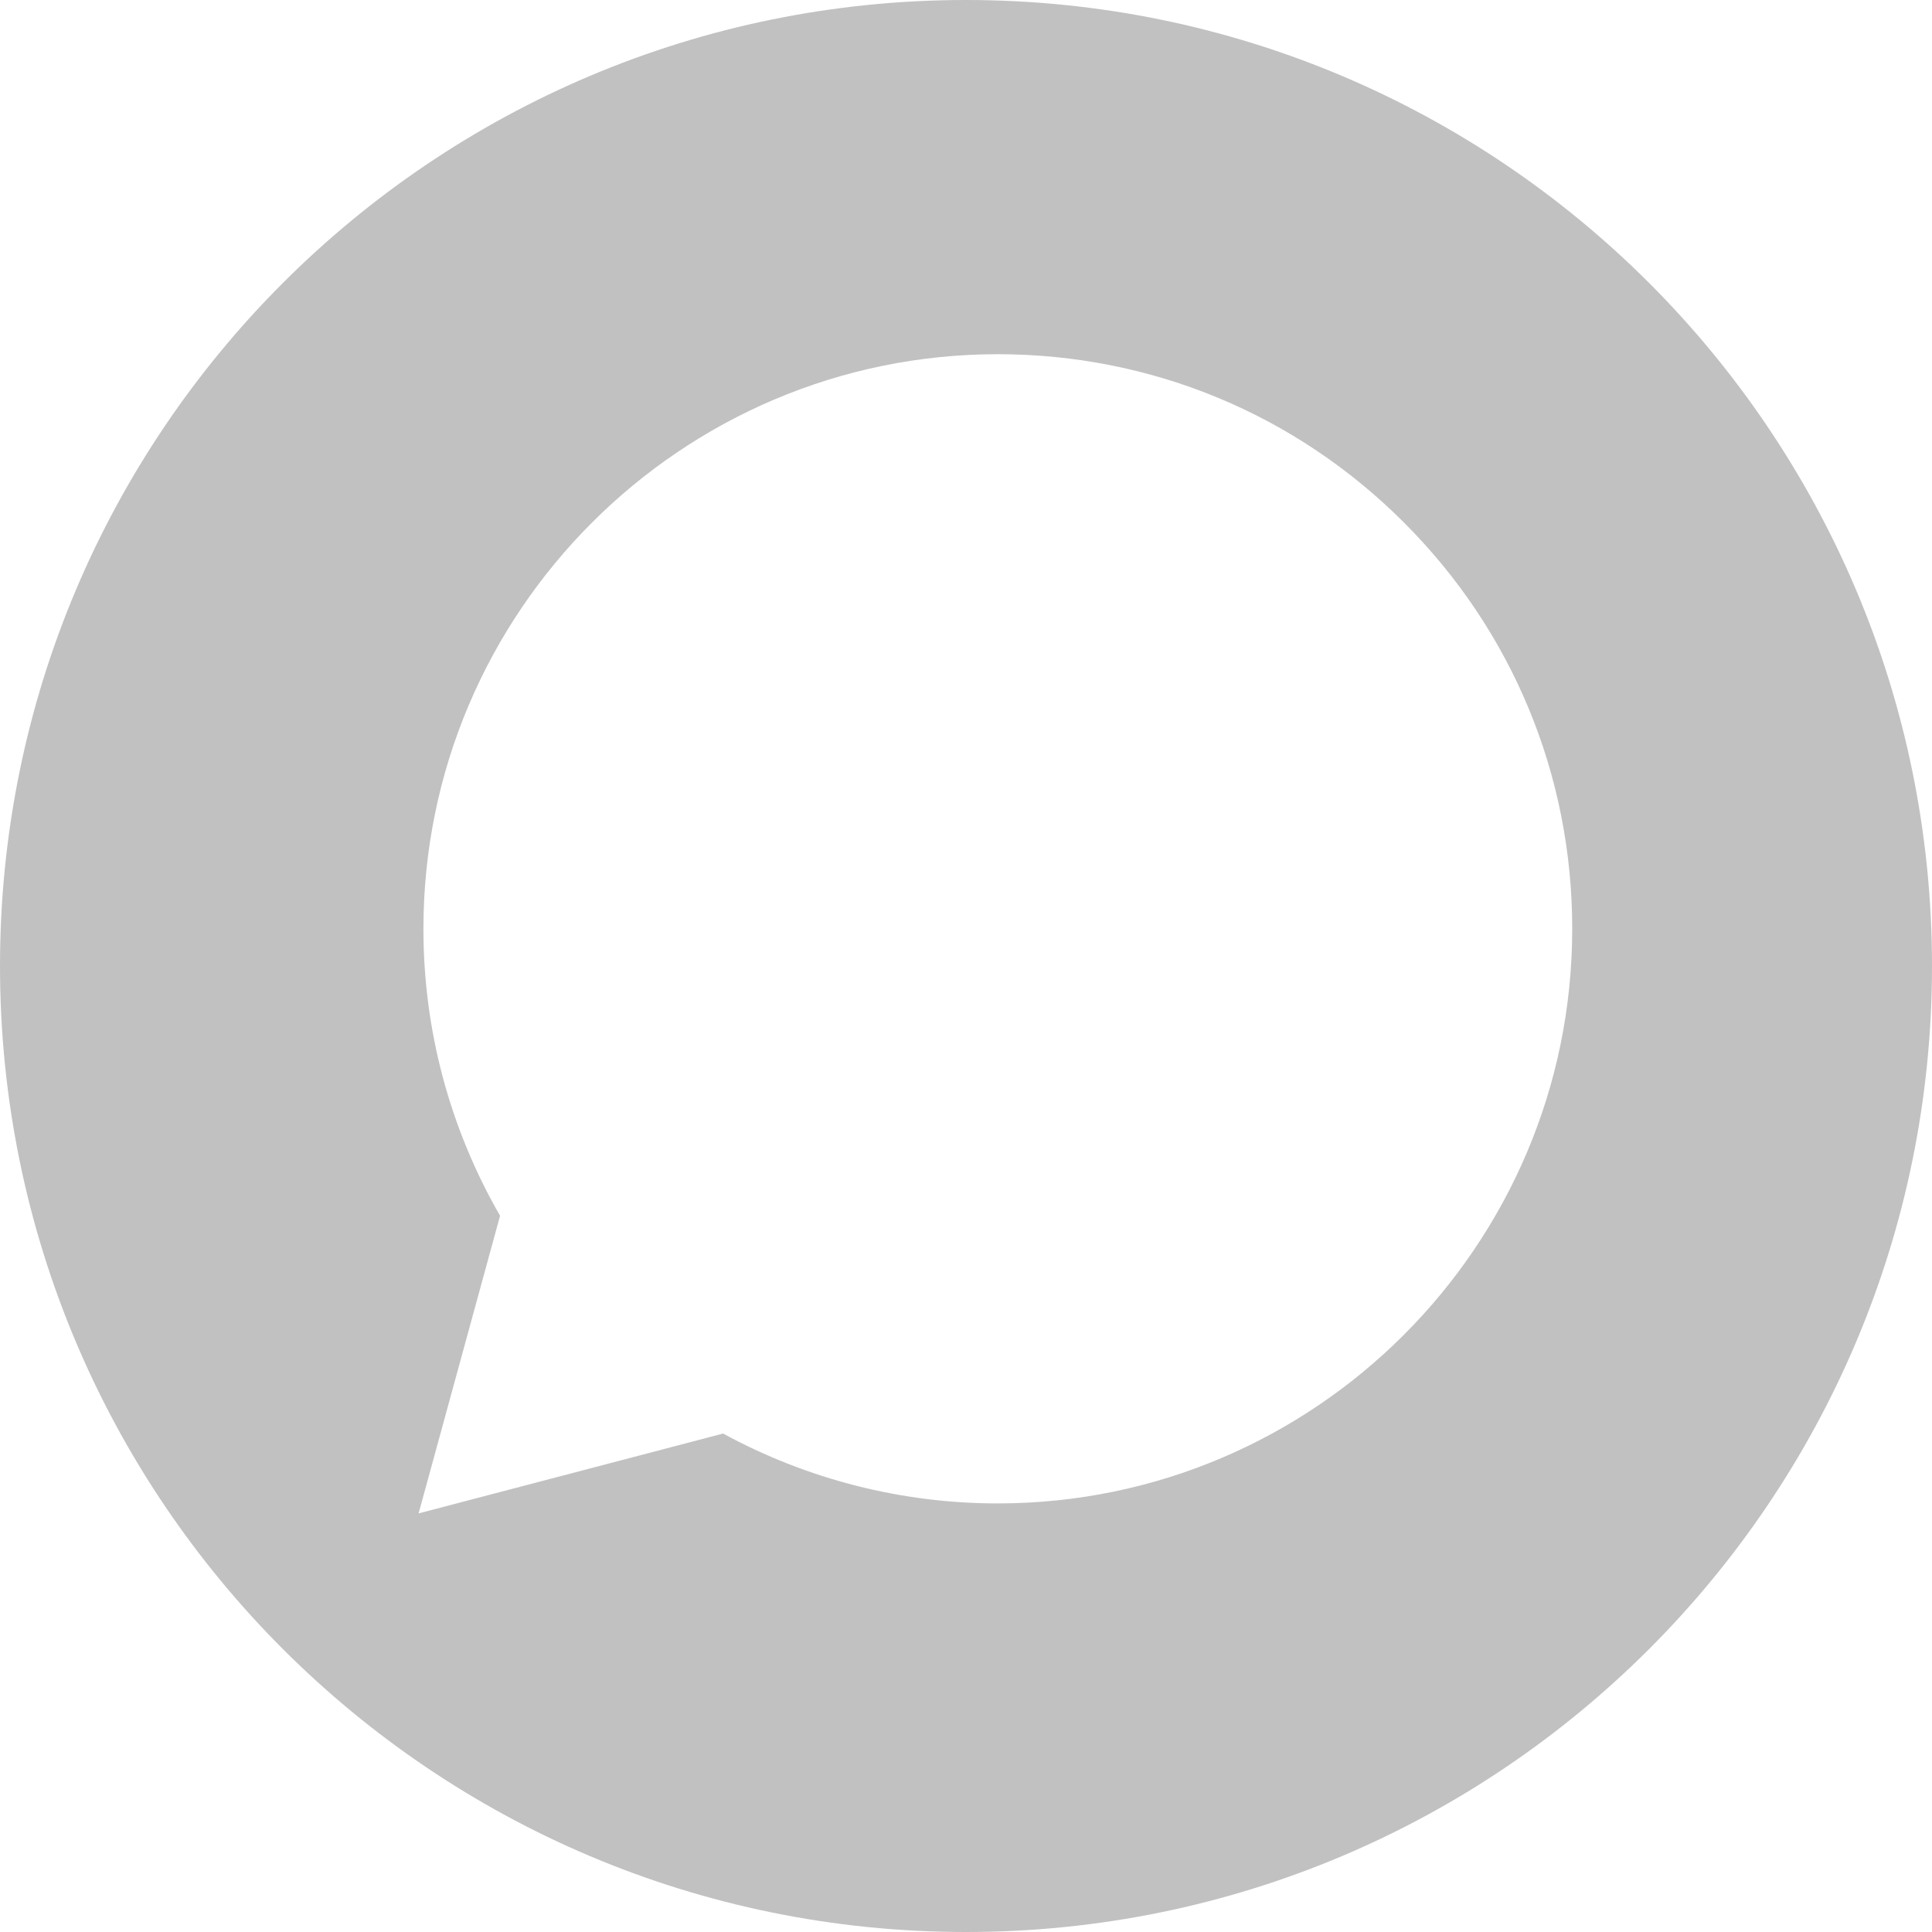
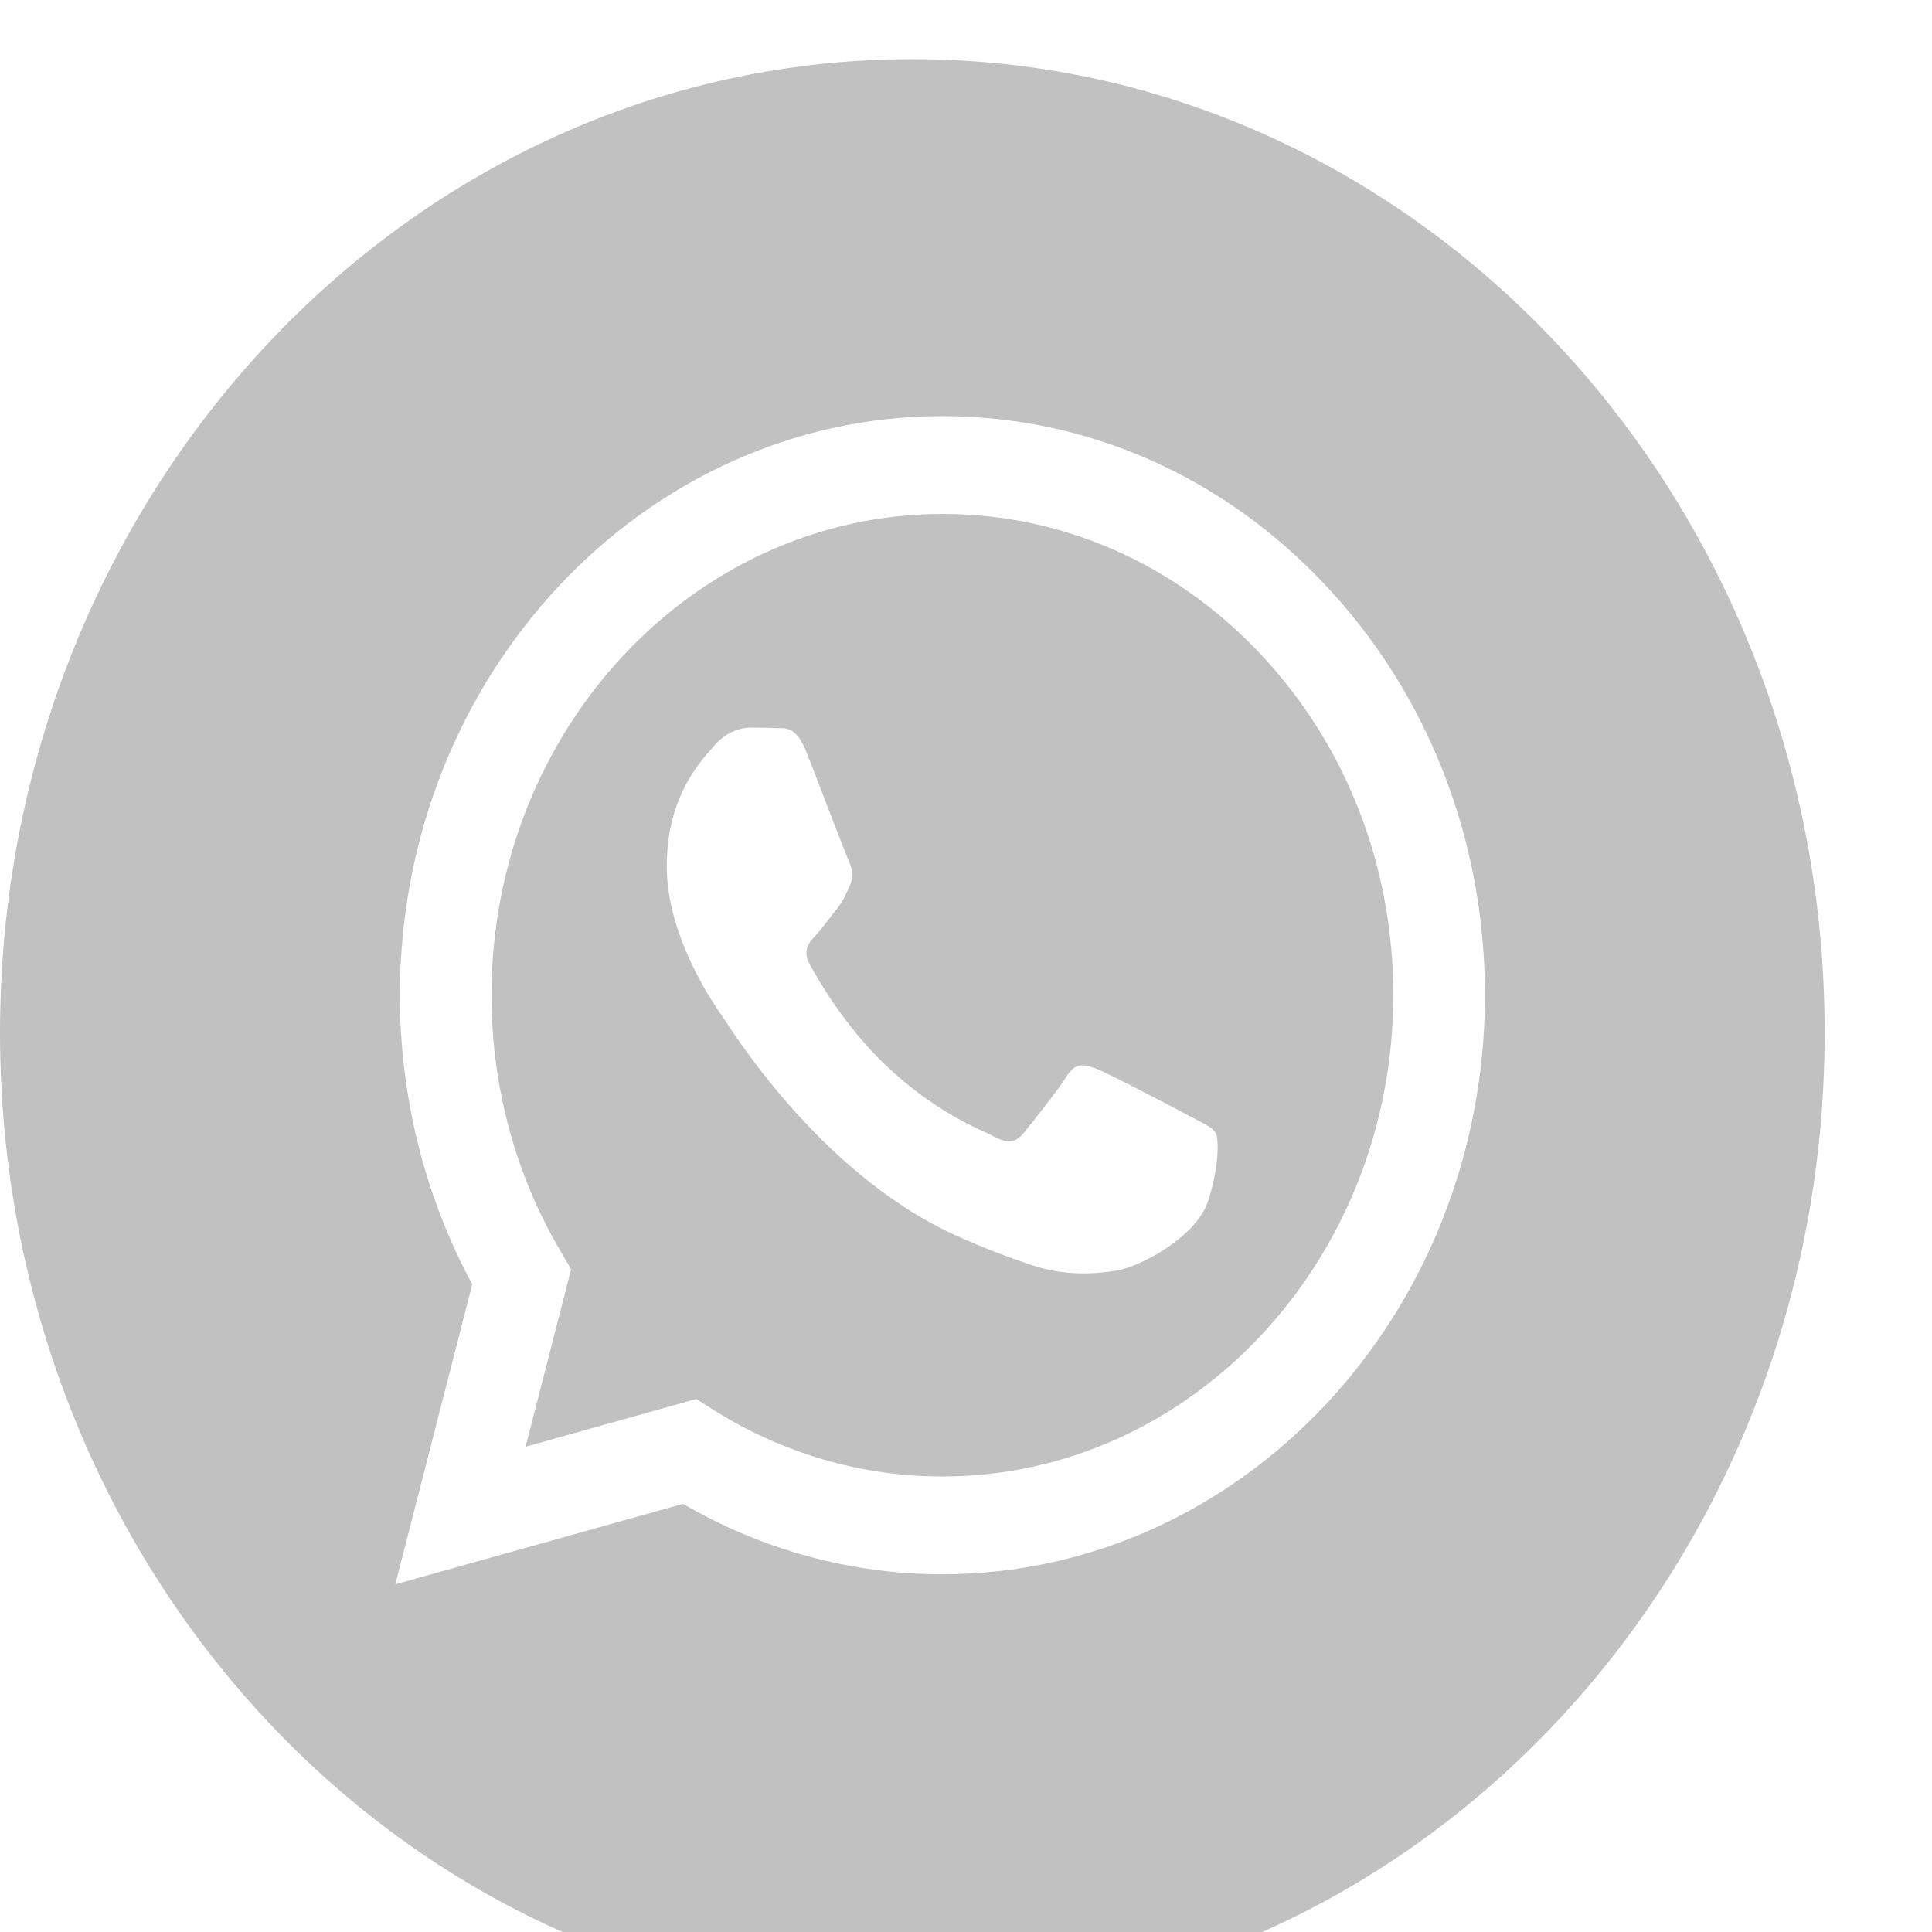
<svg xmlns="http://www.w3.org/2000/svg" width="18" height="18" viewBox="0 0 18 18" fill="none">
-   <path fill-rule="evenodd" clip-rule="evenodd" d="M9 18C4.029 18 0 13.971 0 9C0 4.029 4.029 0 9 0C13.971 0 18 4.029 18 9C18 13.971 13.971 18 9 18ZM9.297 14.007C12.247 14.006 14.647 11.606 14.648 8.656C14.649 7.226 14.093 5.881 13.082 4.87C12.072 3.858 10.728 3.301 9.297 3.3C6.347 3.3 3.946 5.701 3.945 8.651C3.944 9.595 4.191 10.515 4.659 11.327L3.9 14.1L6.737 13.356C7.519 13.782 8.399 14.007 9.294 14.007H9.297Z" fill="#C1C1C1" />
+   <path fill-rule="evenodd" clip-rule="evenodd" d="M8.5 18.691C3.806 18.691 0 14.63 0 9.621C0 4.612 3.806 0.551 8.5 0.551C13.194 0.551 17 4.612 17 9.621C17 14.63 13.194 18.691 8.5 18.691ZM8.78 14.667C11.567 14.666 13.833 12.247 13.835 9.274C13.835 7.833 13.31 6.478 12.355 5.458C11.401 4.439 10.132 3.877 8.78 3.877C5.994 3.877 3.727 6.296 3.726 9.27C3.725 10.22 3.958 11.148 4.4 11.966L3.683 14.761L6.363 14.011C7.101 14.44 7.932 14.667 8.778 14.667H8.78Z" fill="#C1C1C1" />
+   <path fill-rule="evenodd" clip-rule="evenodd" d="M6.487 13.034L4.897 13.479L5.321 11.825L5.221 11.655C4.801 10.942 4.579 10.117 4.579 9.27C4.58 6.798 6.465 4.788 8.782 4.788C9.904 4.788 10.959 5.255 11.752 6.102C12.545 6.949 12.982 8.076 12.981 9.273C12.98 11.745 11.096 13.756 8.78 13.756H8.778C8.025 13.756 7.285 13.54 6.64 13.131L6.487 13.034ZM11.326 10.556C11.295 10.5 11.211 10.466 11.085 10.399C10.958 10.331 10.337 10.005 10.222 9.96C10.106 9.915 10.022 9.893 9.937 10.028C9.853 10.163 9.611 10.466 9.537 10.556C9.464 10.646 9.39 10.658 9.264 10.59C9.138 10.523 8.731 10.38 8.248 9.921C7.873 9.564 7.619 9.123 7.546 8.988C7.472 8.853 7.538 8.78 7.601 8.713C7.658 8.652 7.727 8.555 7.791 8.476C7.854 8.398 7.875 8.342 7.917 8.252C7.959 8.162 7.938 8.083 7.906 8.016C7.875 7.948 7.622 7.285 7.517 7.015C7.414 6.752 7.31 6.788 7.233 6.784C7.159 6.78 7.075 6.779 6.991 6.779C6.907 6.779 6.77 6.813 6.654 6.948C6.538 7.082 6.212 7.409 6.212 8.072C6.212 8.735 6.664 9.376 6.728 9.466C6.791 9.556 7.618 10.917 8.885 11.501C9.186 11.639 9.422 11.722 9.605 11.784C9.908 11.887 10.183 11.873 10.4 11.838C10.643 11.799 11.148 11.512 11.253 11.197C11.358 10.882 11.358 10.612 11.326 10.556Z" fill="#C1C1C1" />
</svg>
